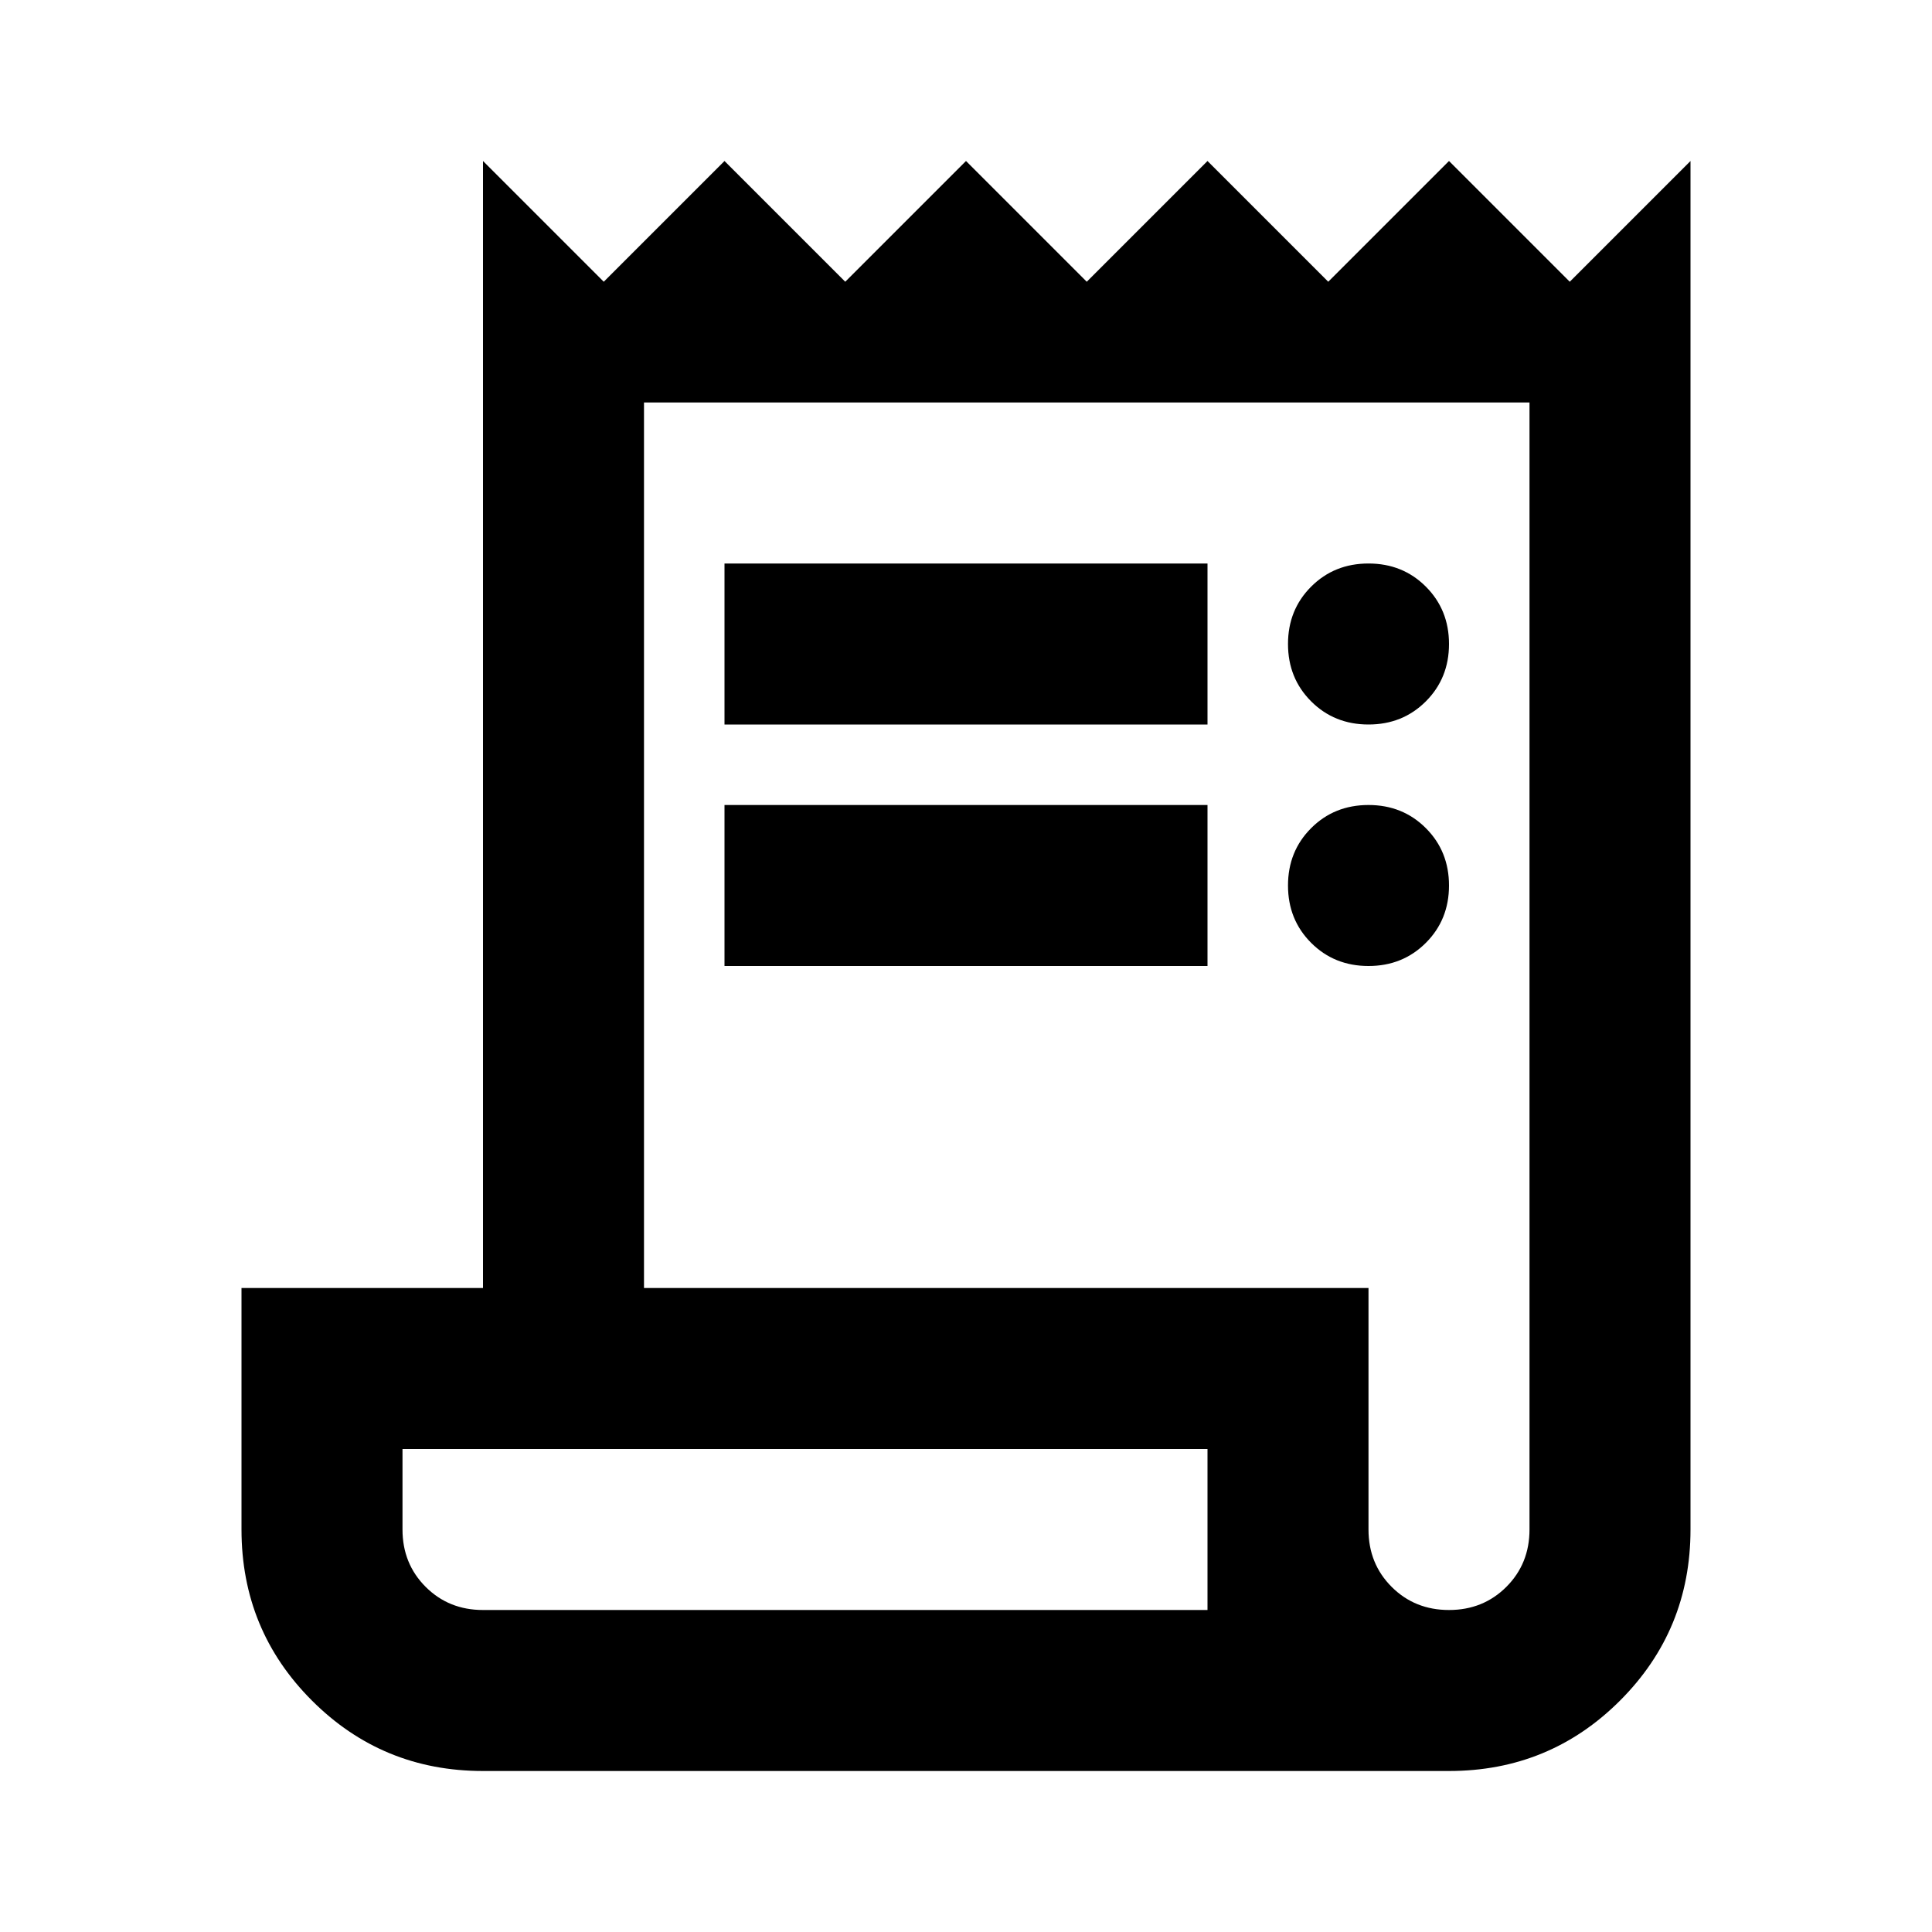
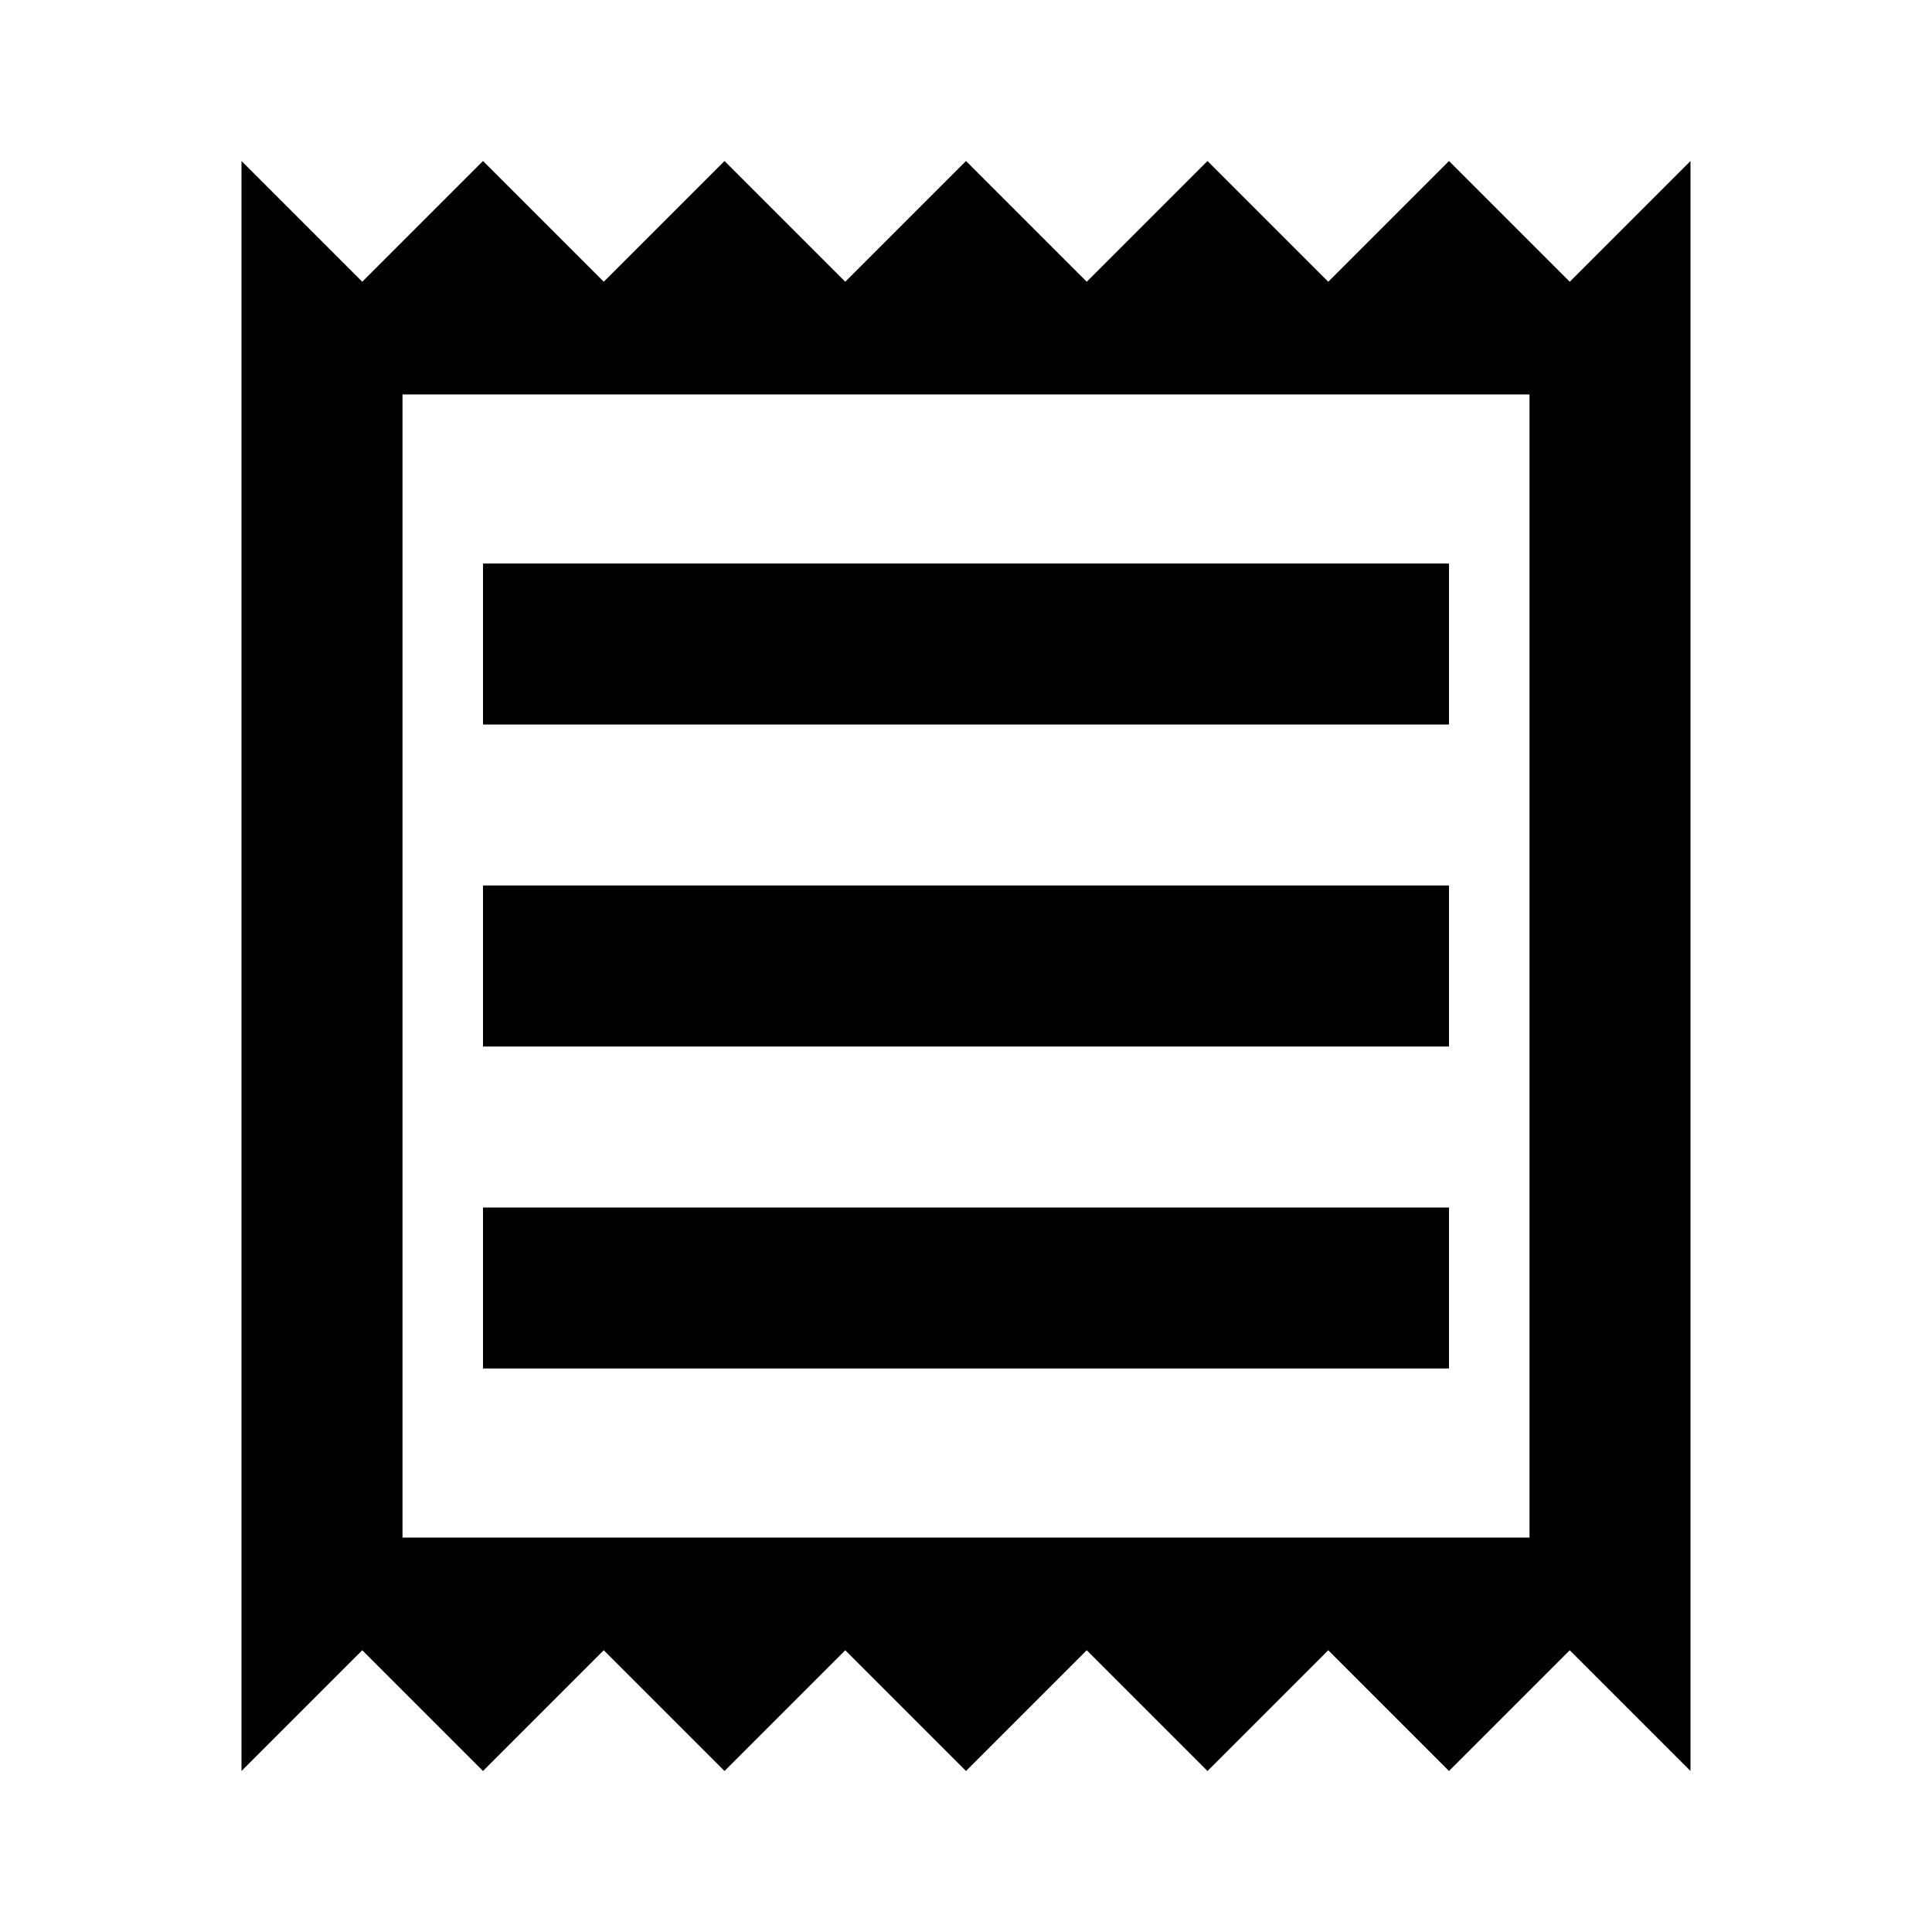
<svg xmlns="http://www.w3.org/2000/svg" height="24px" viewBox="0 -960 960 960" width="24px" fill="#000000">
-   <path d="M240-80q-50 0-85-35t-35-85v-120h120v-560l60 60 60-60 60 60 60-60 60 60 60-60 60 60 60-60 60 60 60-60v680q0 50-35 85t-85 35H240Zm480-80q17 0 28.5-11.5T760-200v-560H320v440h360v120q0 17 11.5 28.5T720-160ZM360-600v-80h240v80H360Zm0 120v-80h240v80H360Zm320-120q-17 0-28.5-11.5T640-640q0-17 11.5-28.5T680-680q17 0 28.5 11.5T720-640q0 17-11.5 28.5T680-600Zm0 120q-17 0-28.5-11.5T640-520q0-17 11.5-28.5T680-560q17 0 28.5 11.5T720-520q0 17-11.5 28.5T680-480ZM240-160h360v-80H200v40q0 17 11.5 28.5T240-160Zm-40 0v-80 80Z" />
+   <path d="M120-80v-800l60 60 60-60 60 60 60-60 60 60 60-60 60 60 60-60 60 60 60-60 60 60 60-60v800l-60-60-60 60-60-60-60 60-60-60-60 60-60-60-60 60-60-60-60 60-60-60-60 60Zm120-200h480v-80H240v80Zm0-160h480v-80H240v80Zm0-160h480v-80H240v80Zm-40 404h560v-568H200v568Zm0-568v568-568Z" />
</svg>
